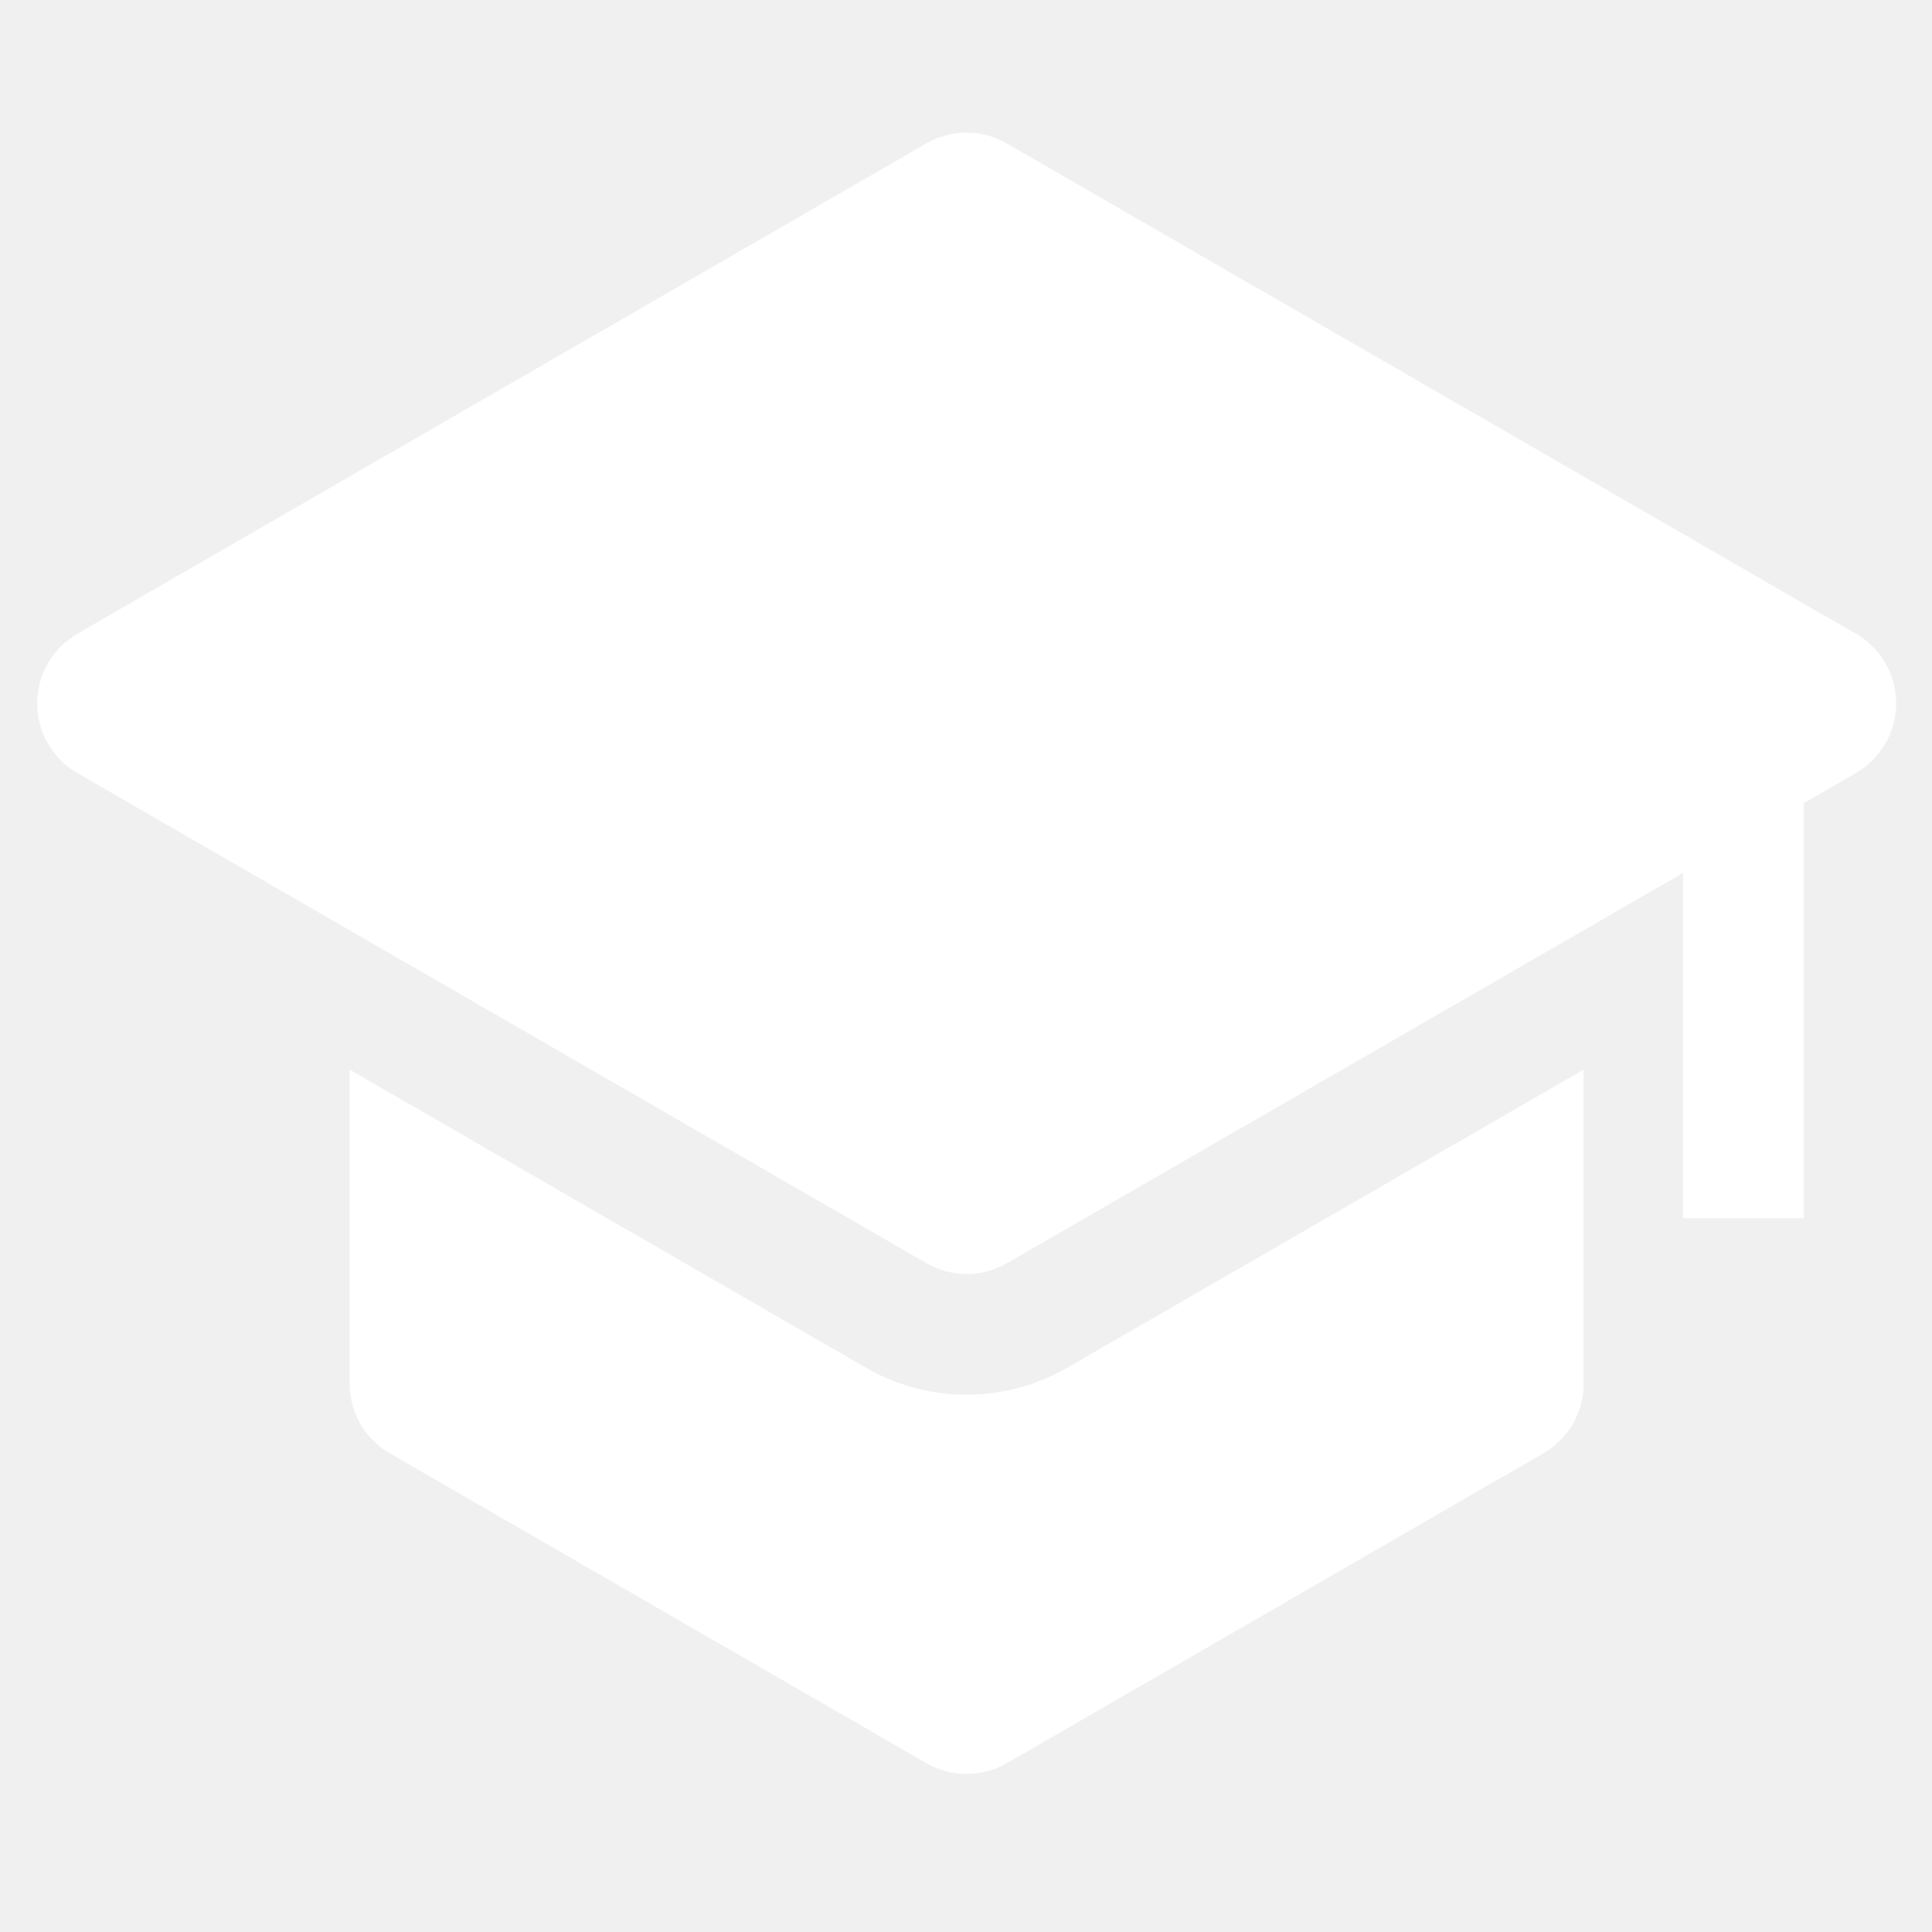
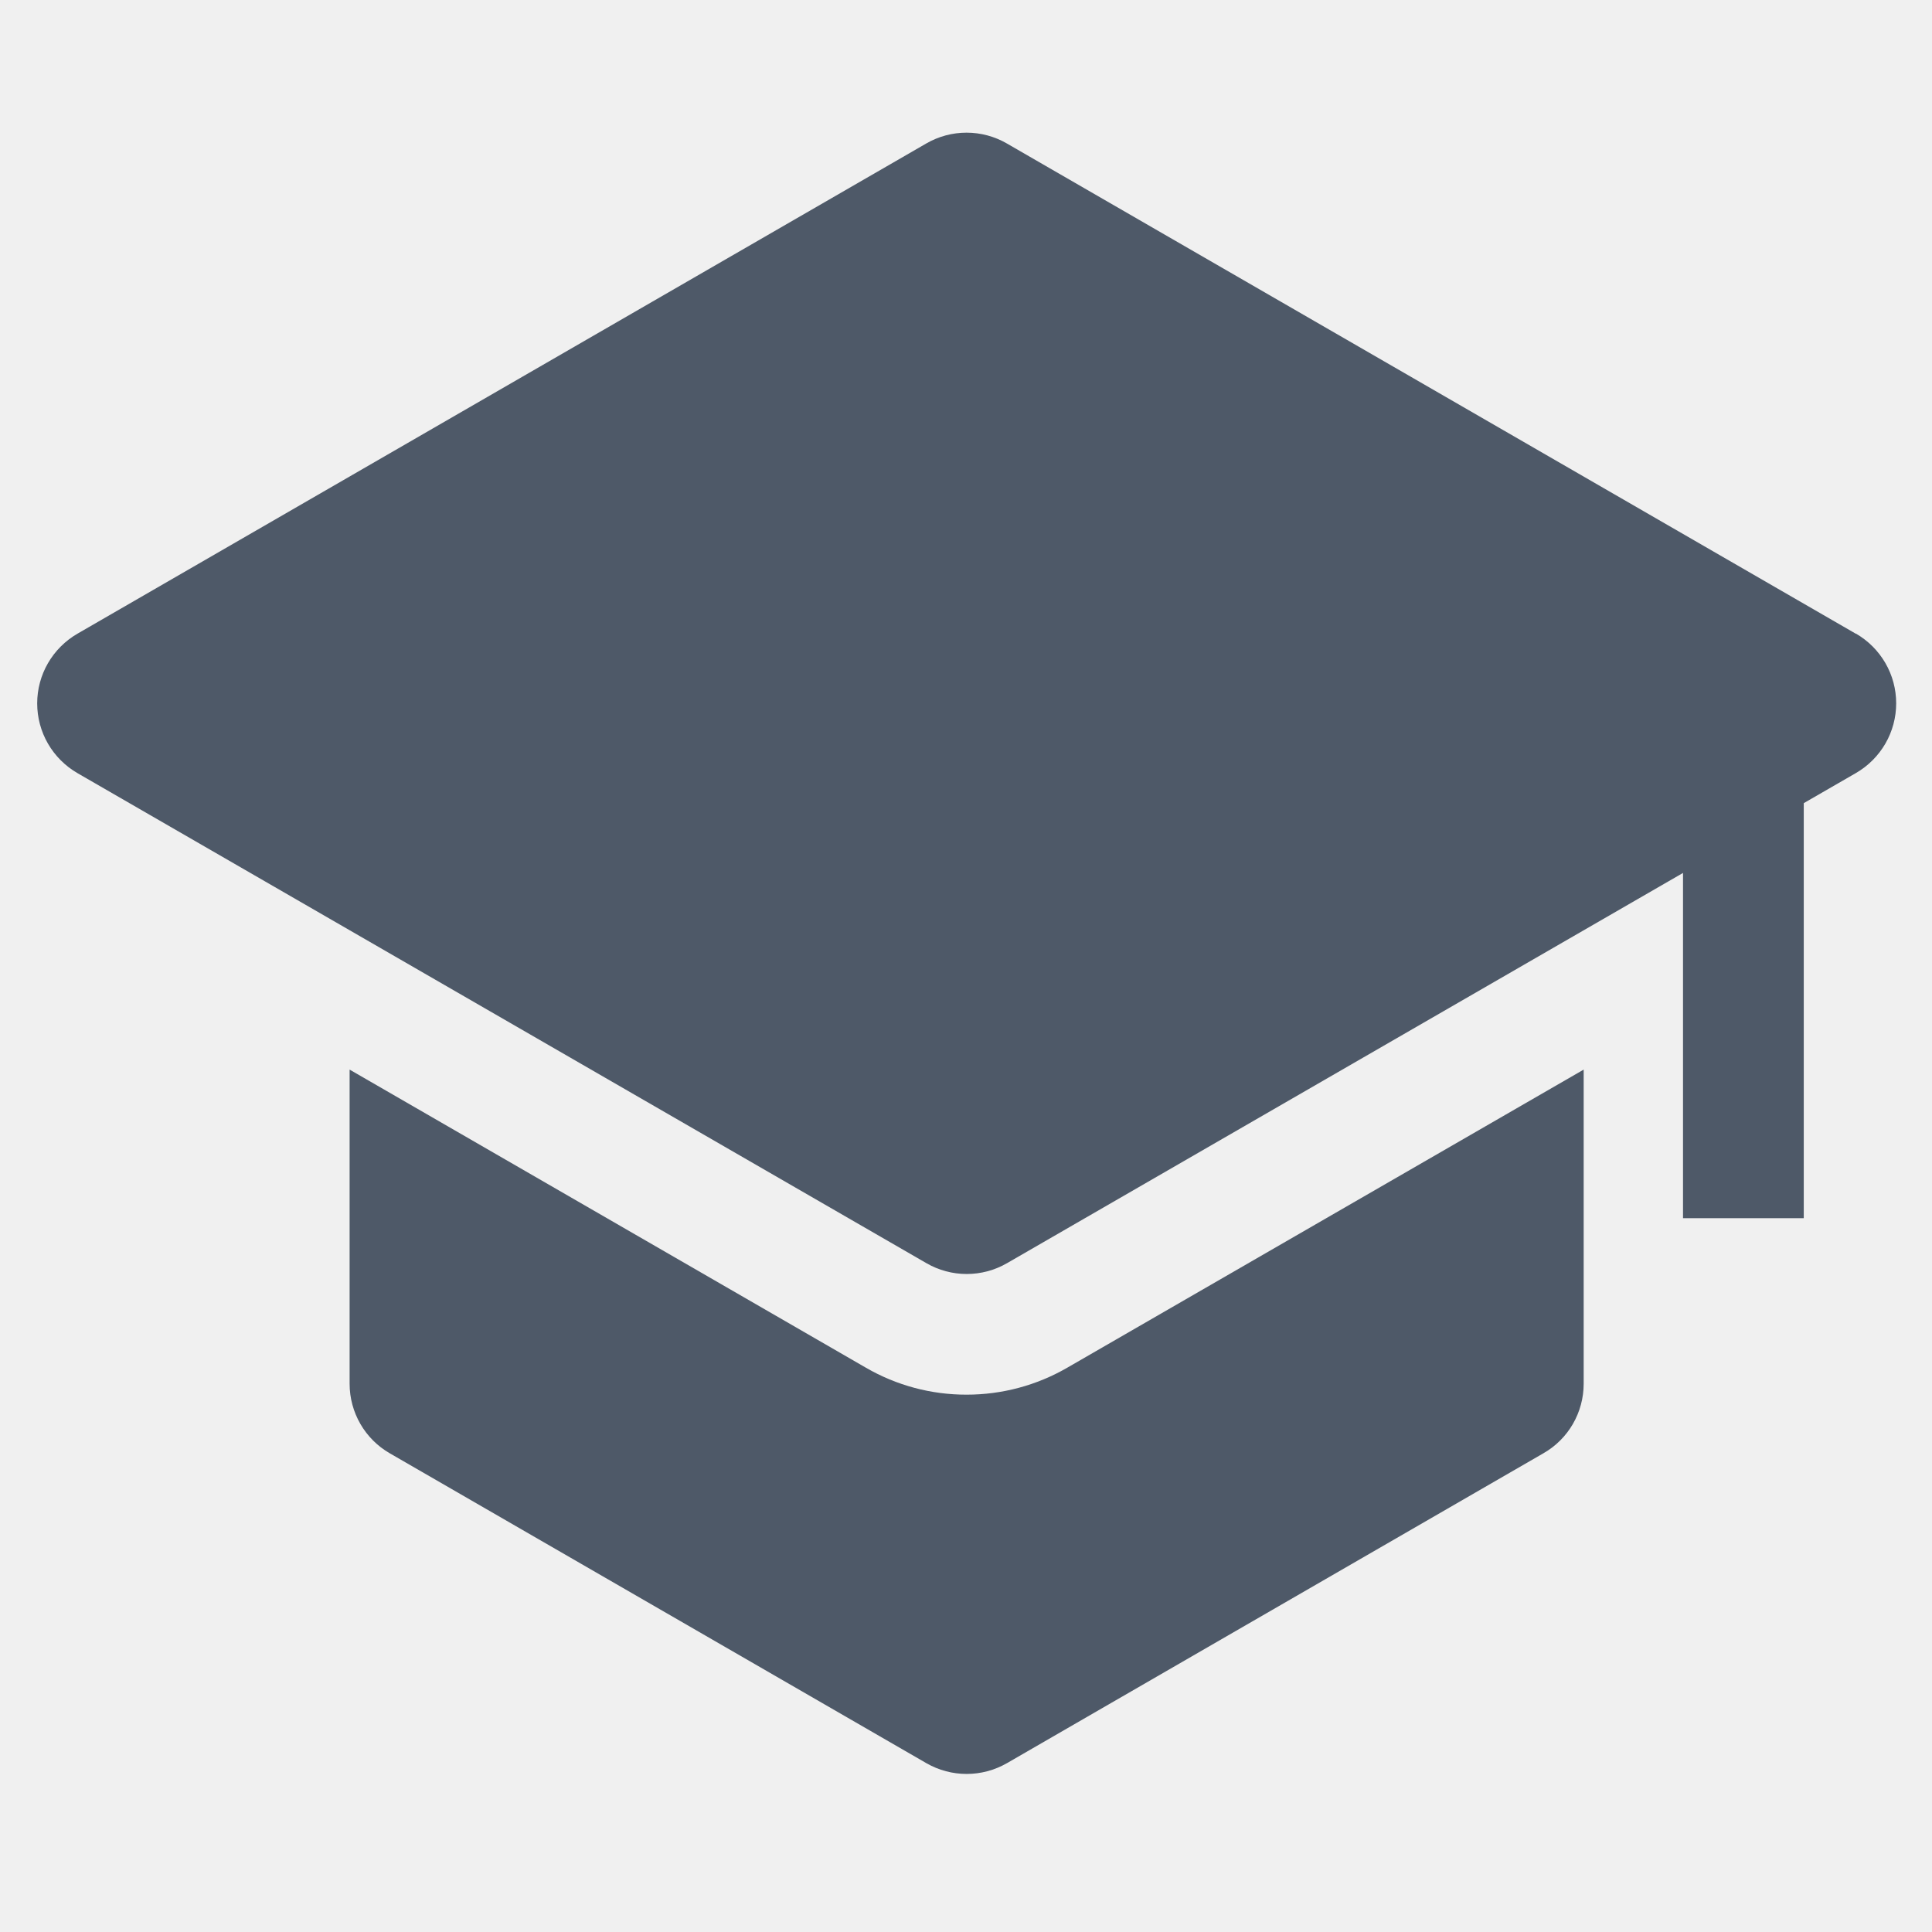
<svg xmlns="http://www.w3.org/2000/svg" width="24" height="24" viewBox="0 0 24 24" fill="none">
-   <path fill-rule="evenodd" clip-rule="evenodd" d="M13.258 16.99C12.878 17.21 12.447 17.325 12.008 17.325C11.569 17.326 11.138 17.211 10.758 16.991L4.343 13.287V17.189C4.343 17.546 4.533 17.876 4.843 18.054L11.508 21.903C11.818 22.081 12.198 22.081 12.508 21.903L19.173 18.053C19.483 17.876 19.673 17.546 19.673 17.189V13.287L13.258 16.99Z" fill="#FFFFFF" />
-   <path fill-rule="evenodd" clip-rule="evenodd" d="M23.053 7.872L12.507 1.782C12.355 1.694 12.182 1.648 12.007 1.648C11.831 1.648 11.659 1.694 11.507 1.782L0.962 7.872C0.81 7.96 0.684 8.086 0.596 8.238C0.508 8.39 0.462 8.562 0.462 8.738C0.462 8.913 0.508 9.086 0.596 9.238C0.684 9.39 0.81 9.516 0.962 9.604L11.509 15.692C11.661 15.78 11.833 15.826 12.009 15.826C12.184 15.826 12.357 15.78 12.509 15.692L20.907 10.844V15.133H22.407V9.977L23.055 9.603C23.207 9.515 23.333 9.389 23.421 9.237C23.509 9.085 23.555 8.912 23.555 8.737C23.555 8.561 23.509 8.389 23.421 8.237C23.333 8.085 23.207 7.959 23.055 7.871" fill="#FFFFFF" />
+   <path fill-rule="evenodd" clip-rule="evenodd" d="M13.258 16.99C12.878 17.21 12.447 17.325 12.008 17.325C11.569 17.326 11.138 17.211 10.758 16.991L4.343 13.287V17.189C4.343 17.546 4.533 17.876 4.843 18.054L11.508 21.903C11.818 22.081 12.198 22.081 12.508 21.903L19.173 18.053C19.483 17.876 19.673 17.546 19.673 17.189V13.287L13.258 16.99Z" fill="#4E5968" />
+   <path fill-rule="evenodd" clip-rule="evenodd" d="M23.053 7.872L12.507 1.782C12.355 1.694 12.182 1.648 12.007 1.648C11.831 1.648 11.659 1.694 11.507 1.782L0.962 7.872C0.81 7.96 0.684 8.086 0.596 8.238C0.508 8.39 0.462 8.562 0.462 8.738C0.462 8.913 0.508 9.086 0.596 9.238C0.684 9.39 0.81 9.516 0.962 9.604L11.509 15.692C11.661 15.78 11.833 15.826 12.009 15.826C12.184 15.826 12.357 15.78 12.509 15.692L20.907 10.844V15.133H22.407V9.977L23.055 9.603C23.207 9.515 23.333 9.389 23.421 9.237C23.509 9.085 23.555 8.912 23.555 8.737C23.555 8.561 23.509 8.389 23.421 8.237C23.333 8.085 23.207 7.959 23.055 7.871" fill="#4E5968" />
</svg>
